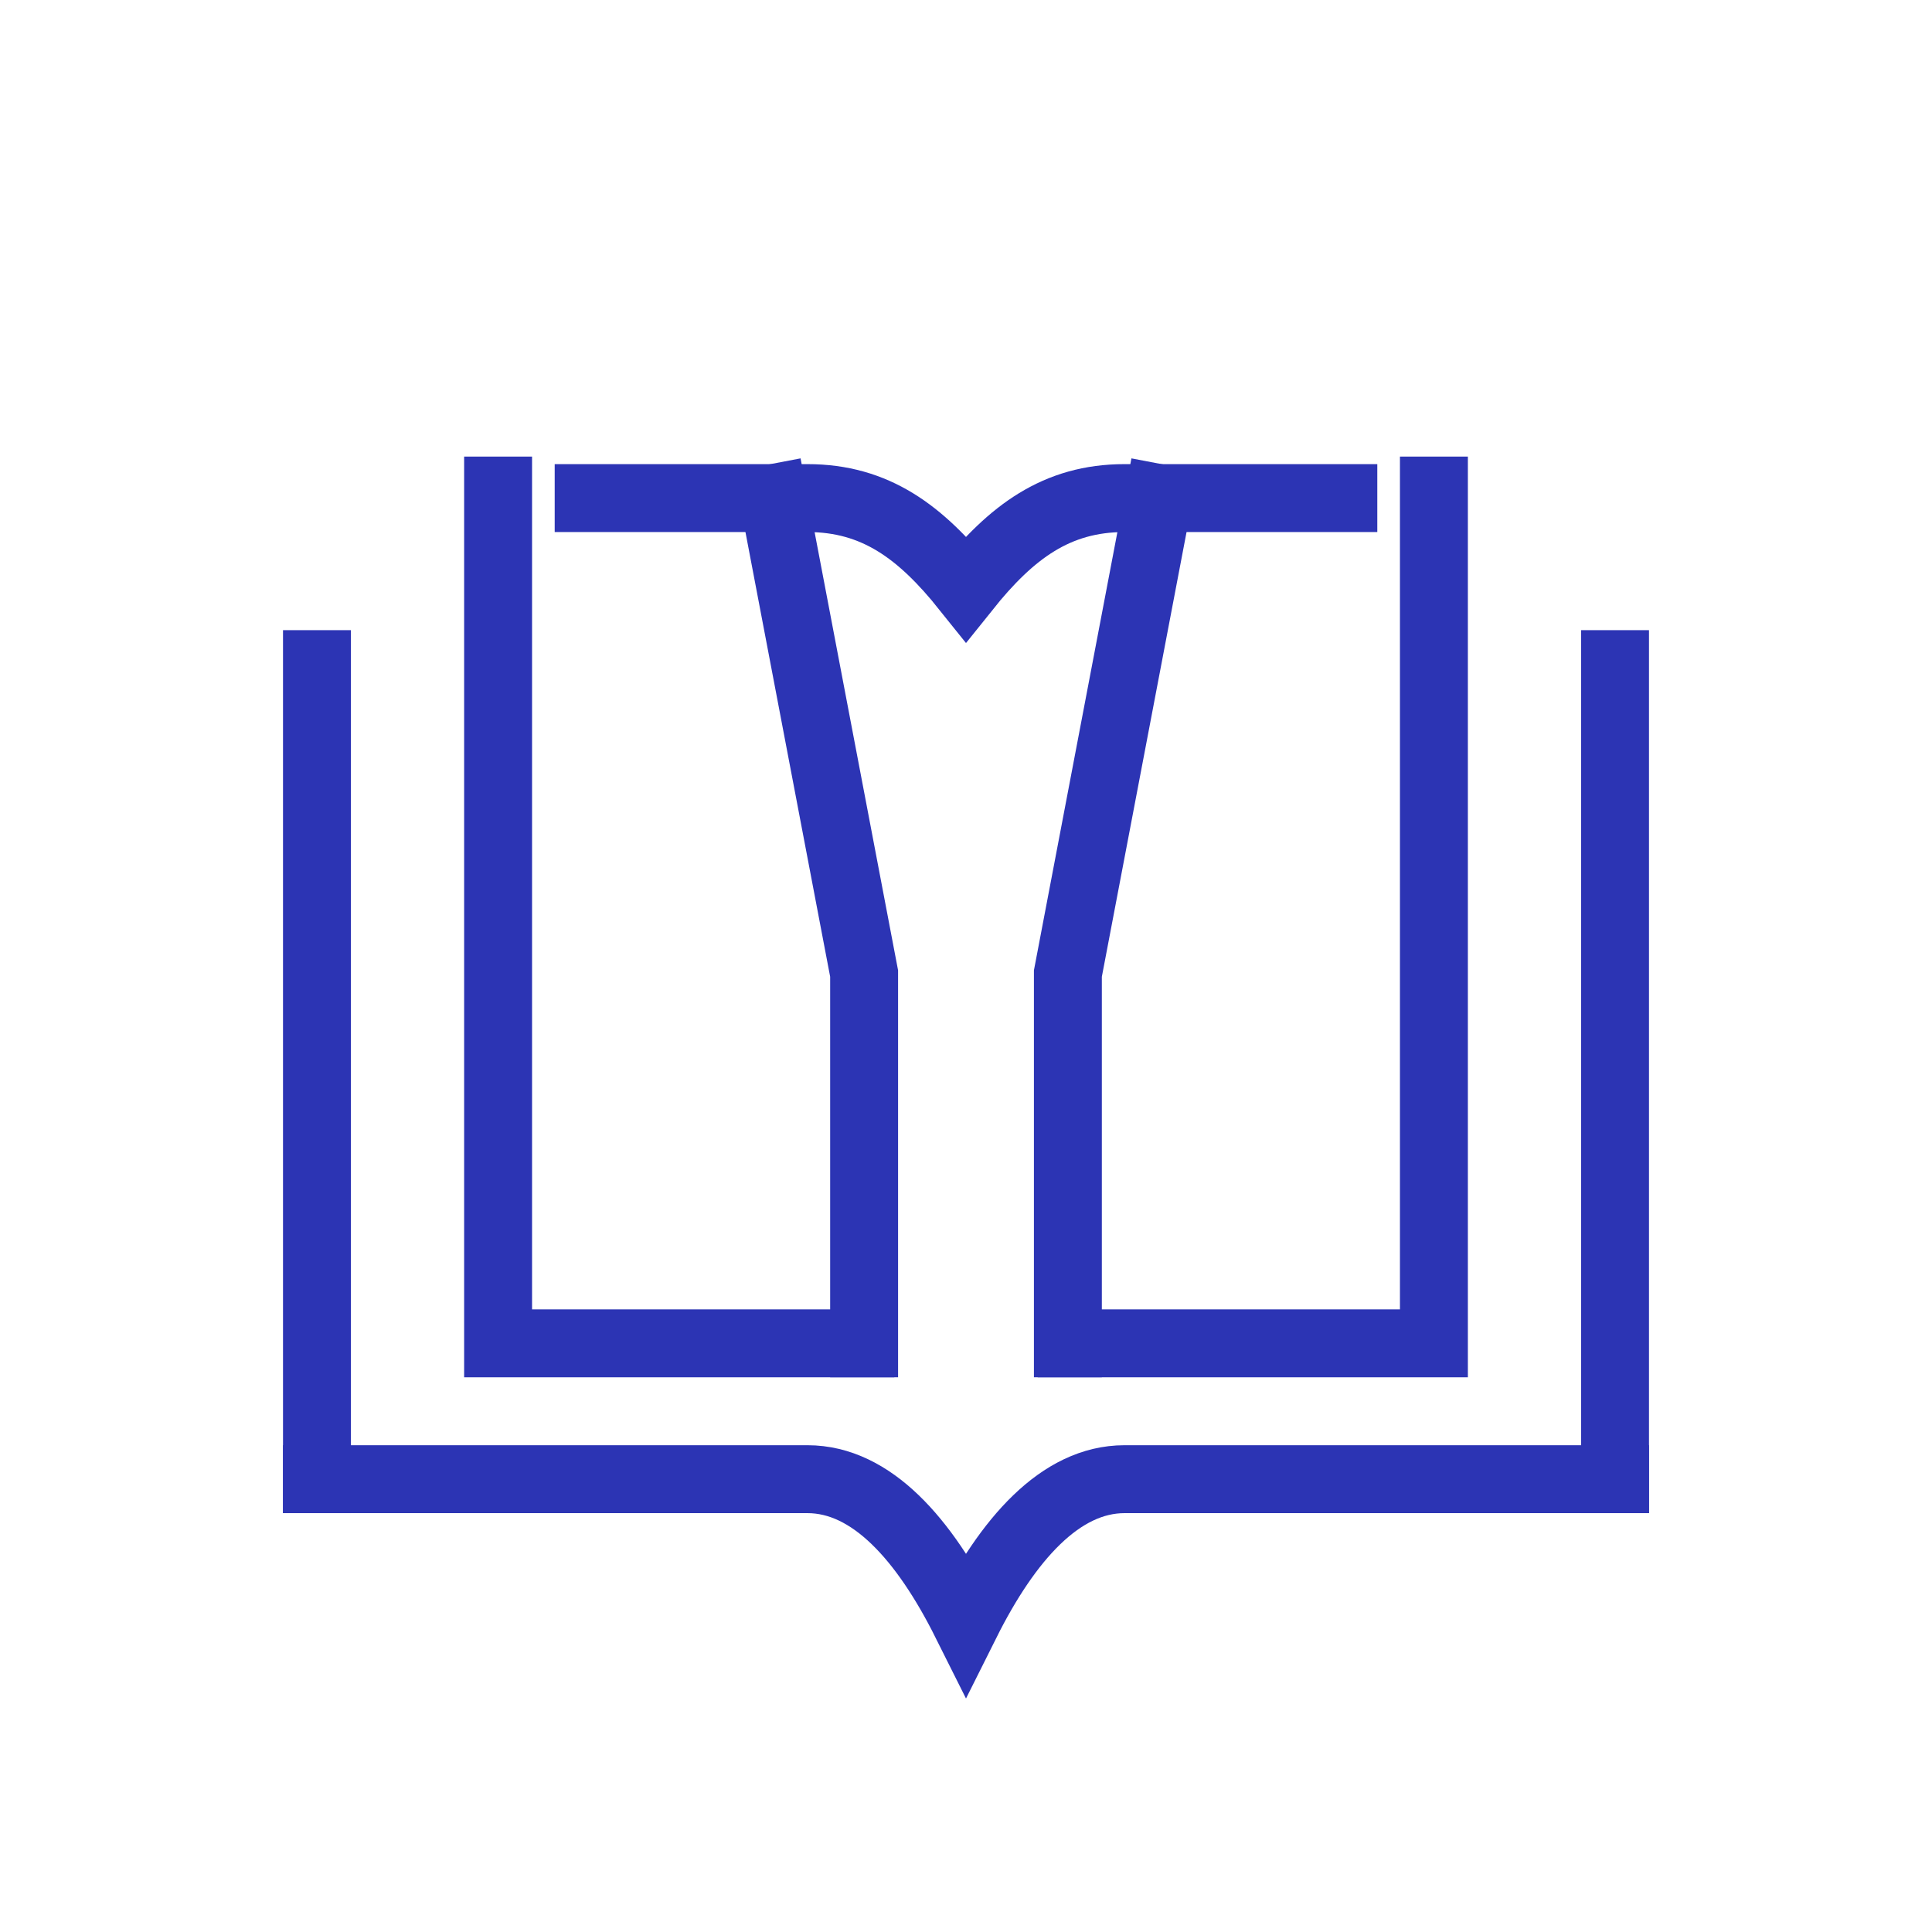
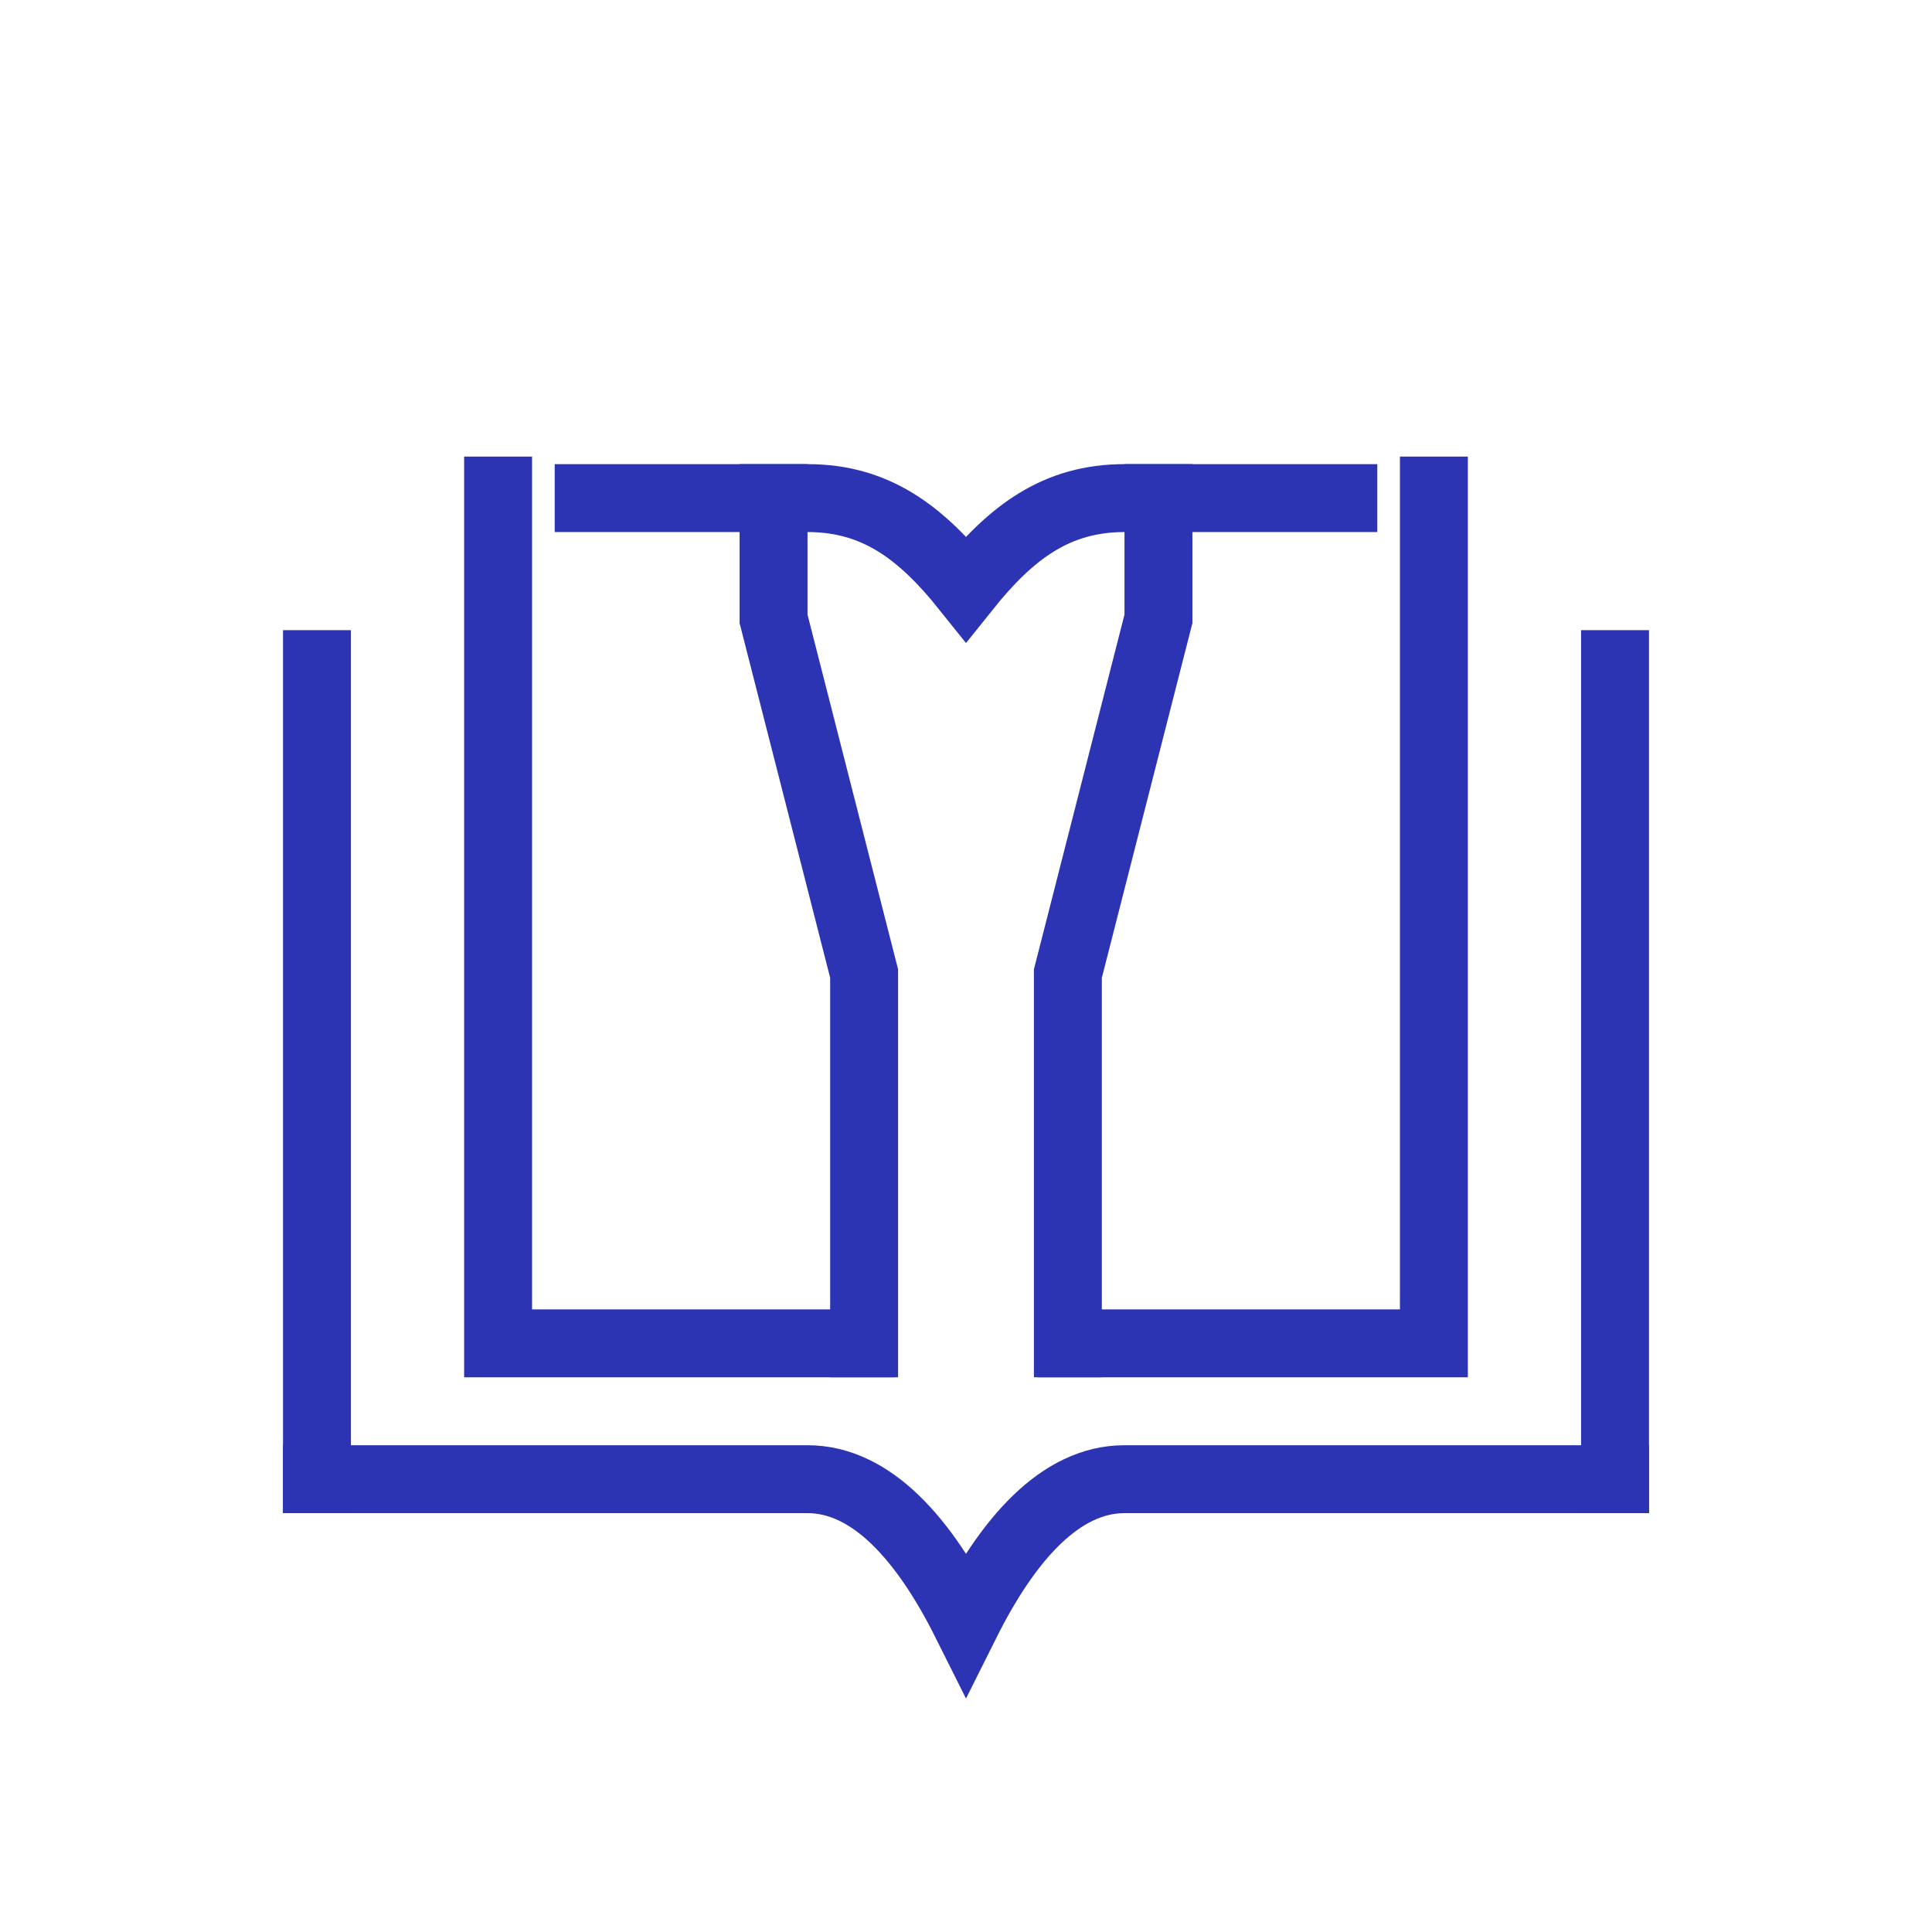
<svg xmlns="http://www.w3.org/2000/svg" viewBox="0 0 512 512" fill="none">
  <g stroke="#2C34B4" stroke-width="18" stroke-linecap="square" stroke-linejoin="miter">
    <path d="M84 392V176" />
    <path d="M132 130V356H228" />
    <path d="M428 392V176" />
    <path d="M380 130V356H284" />
    <path d="M84 392H214C231 392 245 408 256 430C267 408 281 392 298 392H428" />
    <path d="M156 132H214C232 132 244 141 256 156C268 141 280 132 298 132H356" />
-     <path d="M205 132L229 258V356" />
-     <path d="M307 132L283 258V356" />
+     <path d="M205 132V164L229 258V356" />
+     <path d="M307 132V164L283 258V356" />
  </g>
</svg>
